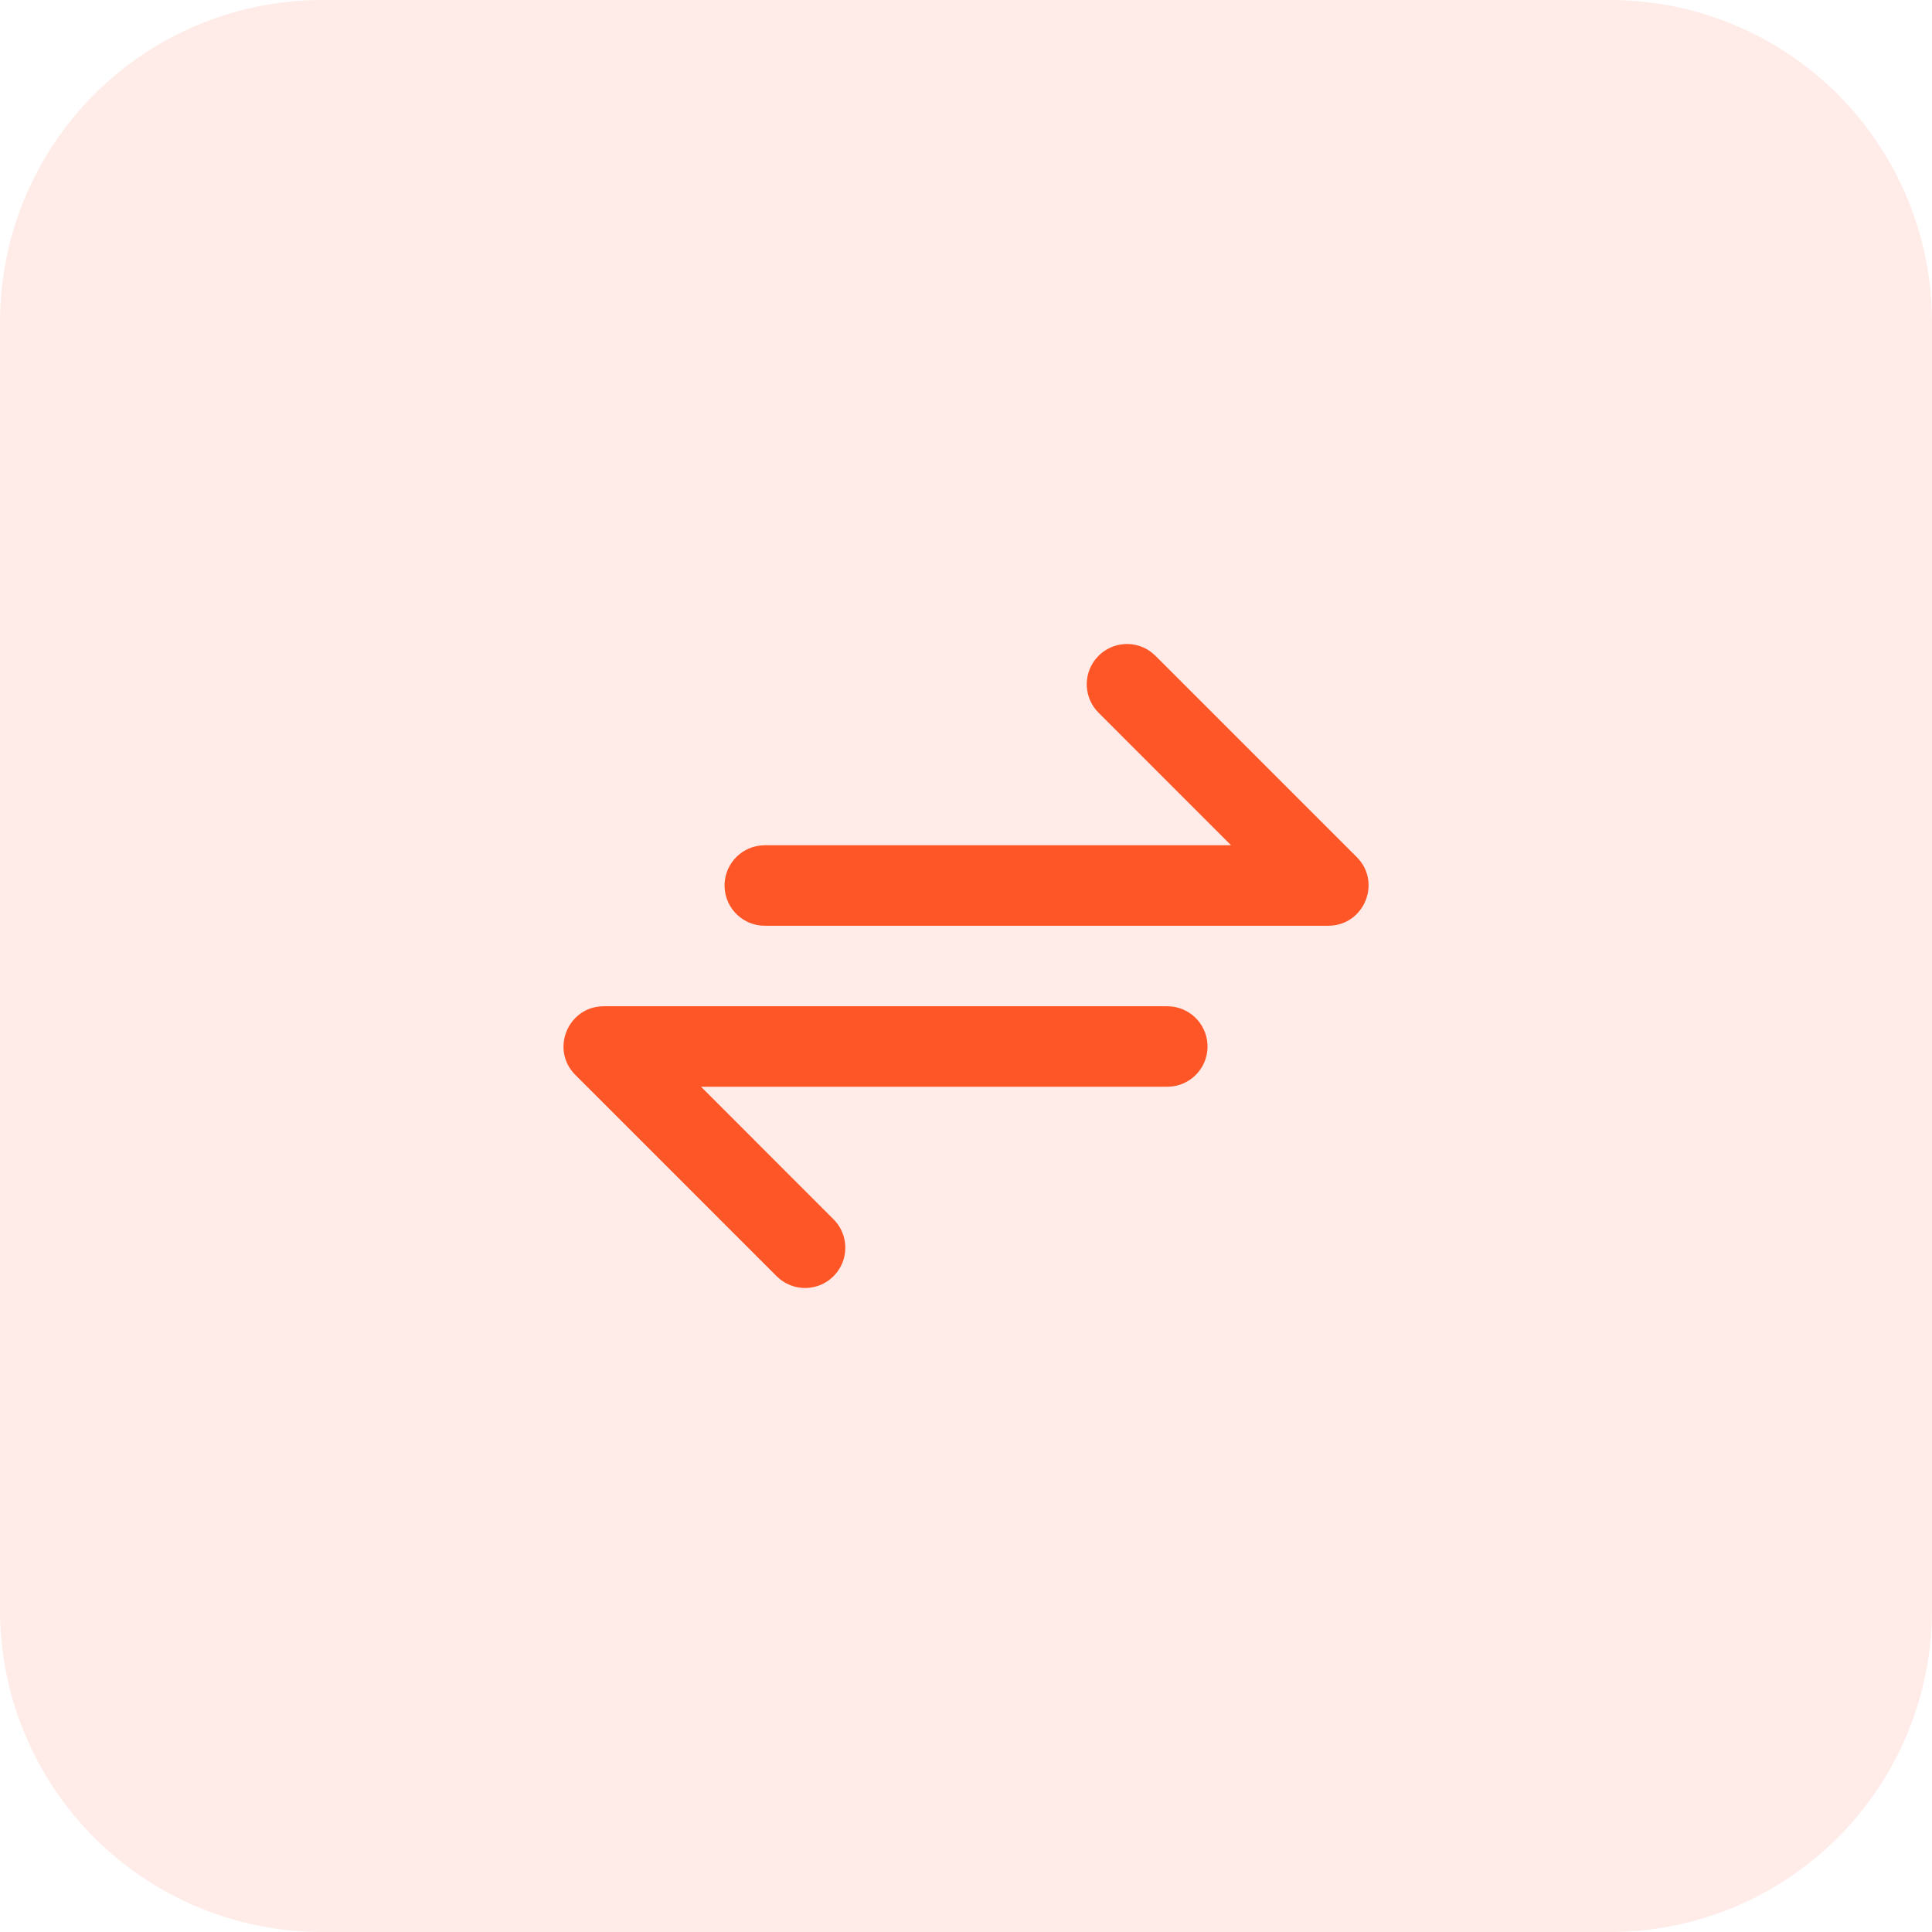
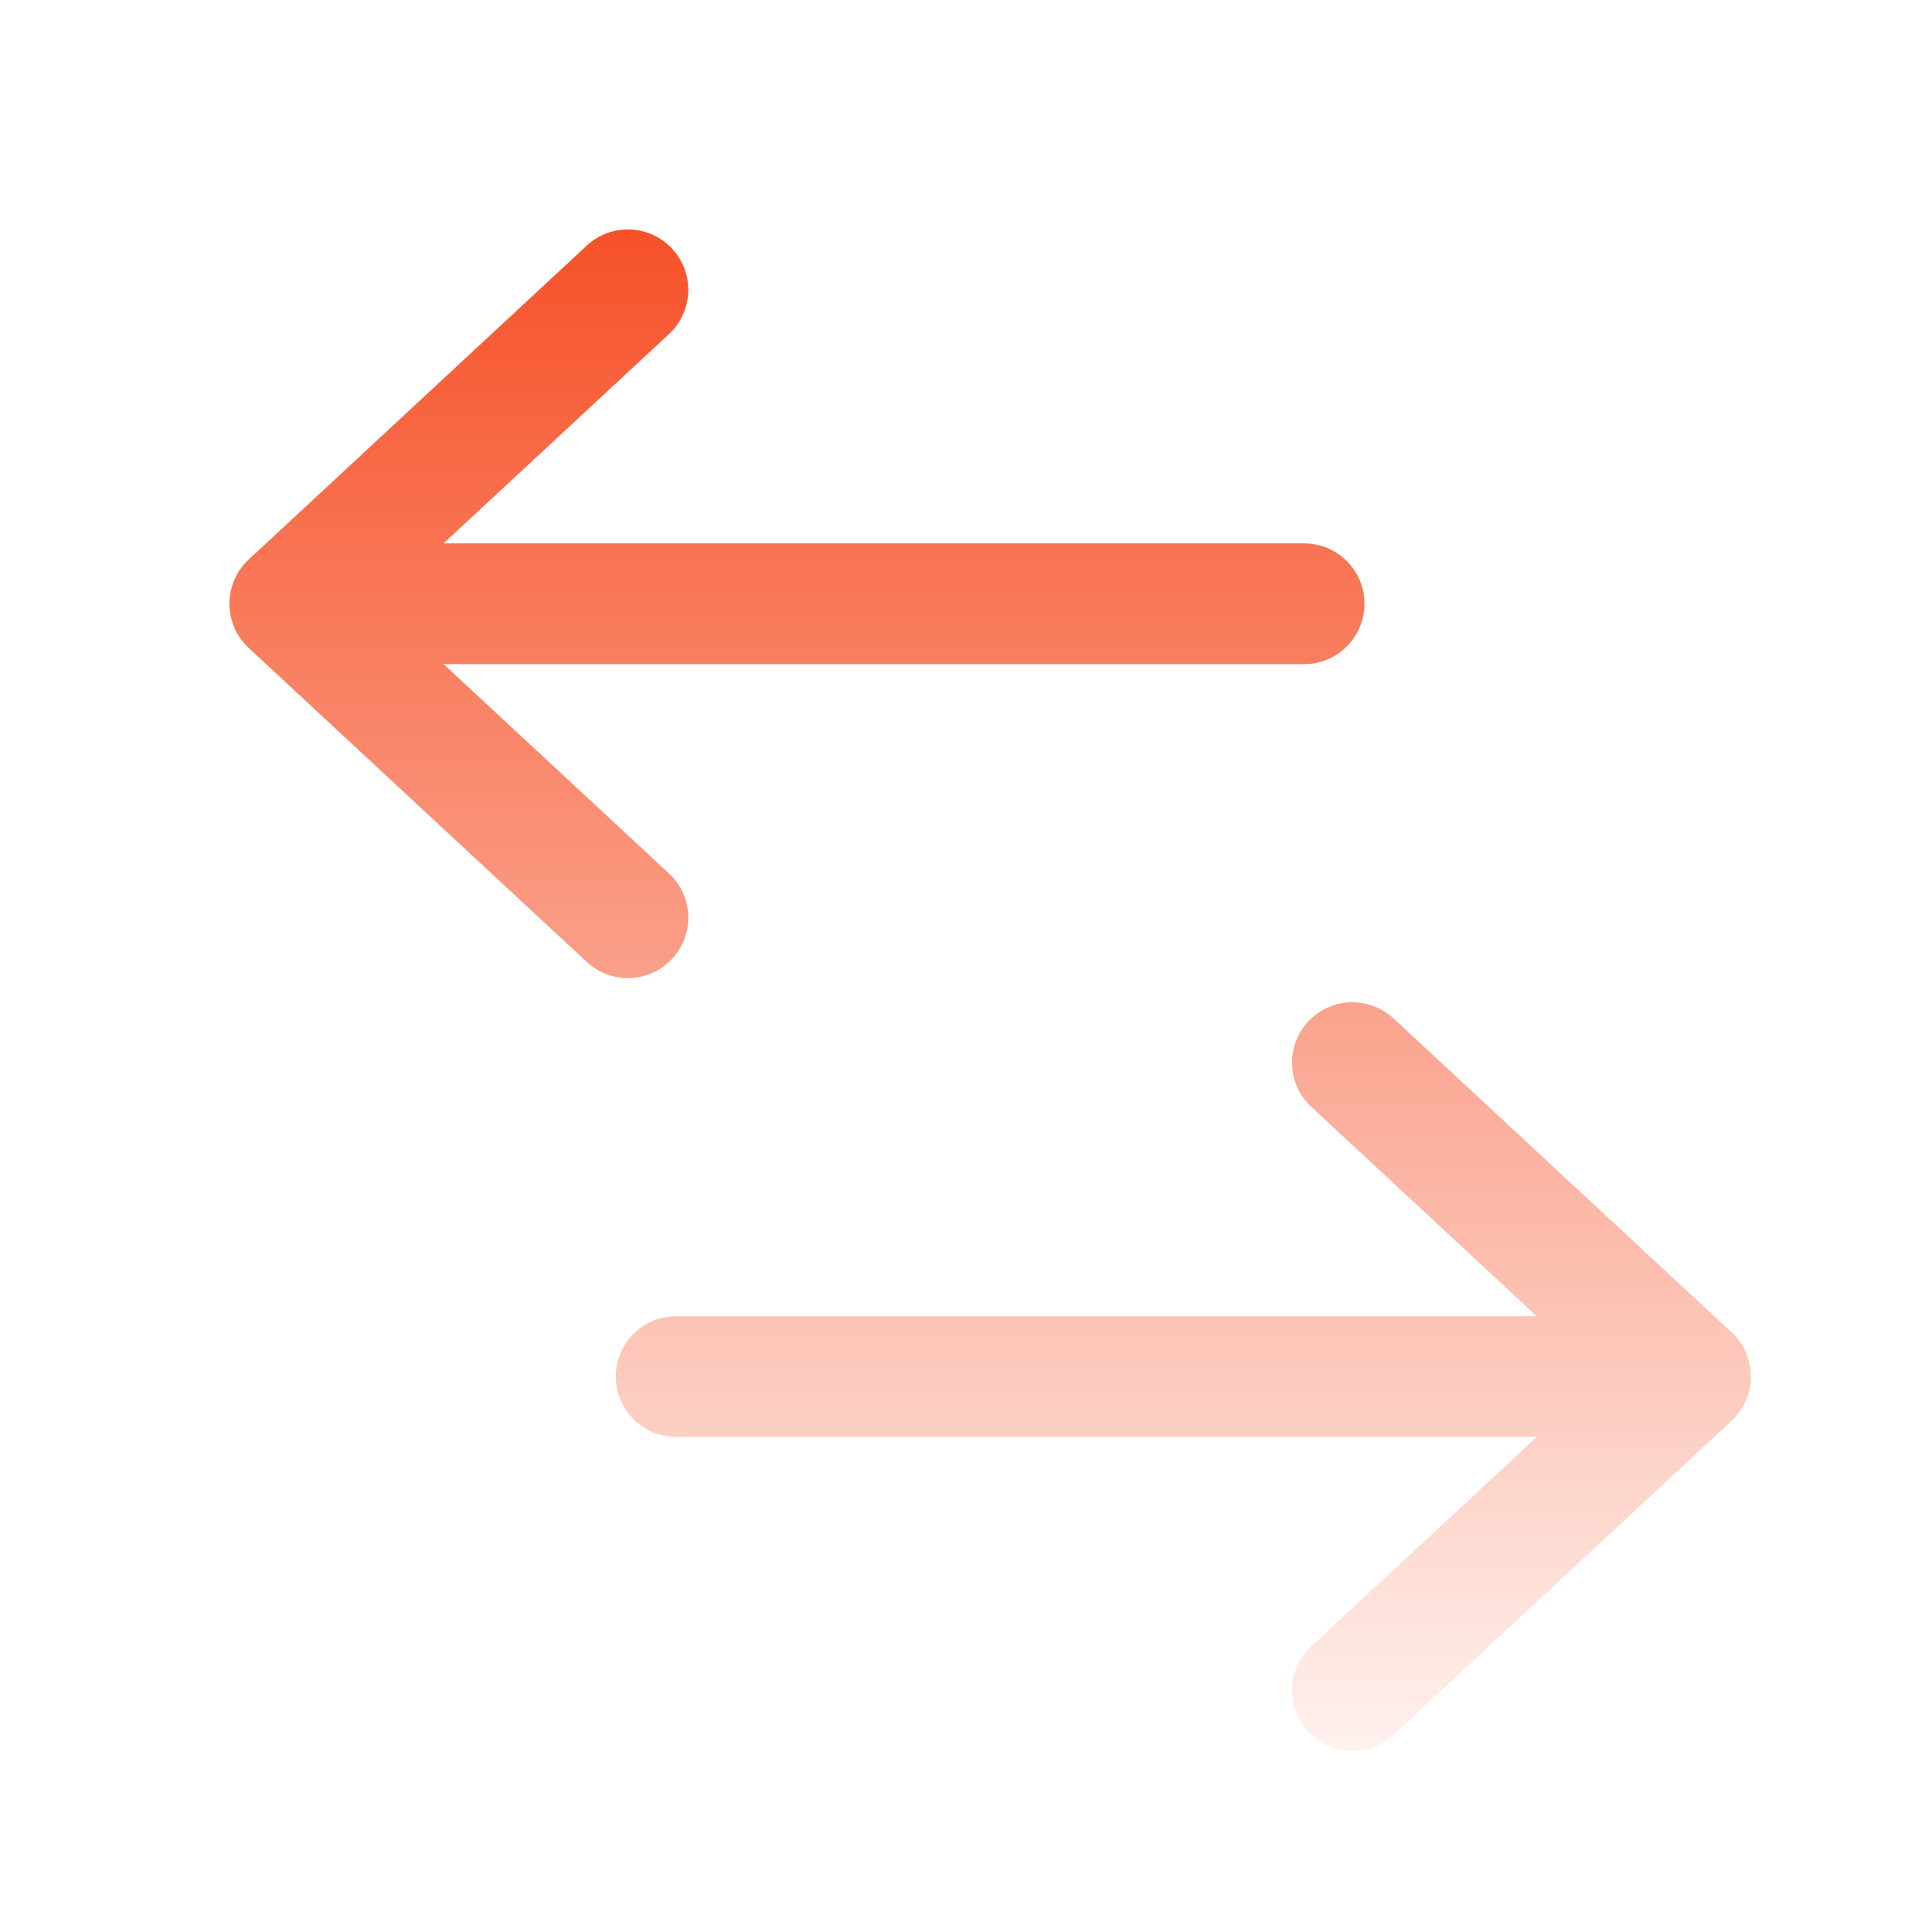
- <svg xmlns="http://www.w3.org/2000/svg" width="48" height="48">
-   <path d="M7.999 0h32.002q.196 0 .393.01.196.01.391.029.196.019.39.048.194.028.387.067.192.038.383.086.19.047.378.104.188.057.373.124.185.066.366.14.181.076.359.16t.35.177q.174.092.342.193.169.101.332.21.163.11.321.226.158.117.31.242.151.124.297.256.145.132.284.27.139.14.27.285.133.146.257.297.125.152.242.31.117.158.226.321t.21.332q.1.168.194.341.092.173.176.351.084.178.16.359.074.181.14.366.067.185.124.373.057.188.104.378.048.19.086.383.039.193.067.387.03.195.049.39.019.195.028.392.01.196.01.392v32.002q0 .196-.01.393-.01.196-.029.391-.019.196-.048.39-.028.194-.067.387-.038.192-.086.383-.047.19-.104.378-.057.188-.124.373-.066.185-.14.366-.076.181-.16.359t-.176.35q-.093.174-.194.342-.101.169-.21.332-.11.163-.226.321-.117.158-.242.31-.124.151-.256.297-.132.145-.27.284-.14.139-.285.27-.146.133-.297.257-.152.125-.31.242-.158.117-.321.226t-.332.21q-.168.1-.341.194-.173.092-.351.176-.178.084-.359.16-.181.074-.366.14-.185.067-.373.124-.188.057-.378.104-.19.048-.383.086-.193.039-.387.067-.194.03-.39.049-.195.019-.391.028-.197.01-.393.01H7.999q-.196 0-.392-.01-.197-.01-.392-.029-.195-.019-.39-.048-.194-.028-.387-.067-.192-.038-.383-.086-.19-.047-.378-.104-.188-.057-.373-.124-.185-.066-.366-.14-.181-.076-.359-.16t-.35-.176q-.174-.093-.342-.194-.169-.101-.332-.21-.163-.11-.321-.226-.158-.117-.31-.242-.151-.124-.297-.256-.145-.132-.284-.27-.139-.14-.27-.285-.133-.146-.257-.297-.125-.152-.242-.31-.117-.158-.226-.321t-.21-.332q-.1-.168-.193-.341-.093-.173-.177-.351-.084-.178-.16-.359-.074-.181-.14-.366-.067-.185-.124-.373-.057-.188-.104-.378-.048-.19-.086-.383-.039-.193-.067-.387-.03-.194-.048-.39-.02-.195-.03-.391Q0 40.197 0 40V7.999q0-.196.01-.392.01-.197.029-.392.019-.195.048-.39.028-.194.067-.387.038-.192.086-.383.047-.19.104-.378.057-.188.124-.373.066-.185.14-.366.076-.181.16-.359t.177-.35q.092-.174.193-.342.101-.169.21-.332.11-.163.226-.321.117-.158.242-.31.124-.151.256-.297.132-.145.27-.284.14-.139.285-.27.146-.133.297-.257.152-.125.31-.242.158-.117.321-.226t.332-.21q.168-.1.341-.193.173-.093.351-.177.178-.084.359-.16.181-.074.366-.14Q5.49.4 5.677.344q.188-.057.378-.104.19-.048.383-.086.193-.039.387-.067.195-.03.39-.048.195-.02.392-.03Q7.803 0 7.999 0z" fill="#FFECE8" fill-rule="evenodd" />
-   <path d="M29.002 25a1 1 0 01.117 1.993l-.117.007H17.417l3.292 3.293a1 1 0 01.083 1.32l-.083.094a1 1 0 01-1.32.083l-.094-.083-5-5c-.603-.602-.22-1.614.593-1.701l.114-.006h14zm-.39-8.79l.095.083 5 5c.603.602.22 1.614-.593 1.701L33 23H19a1 1 0 01-.117-1.993L19 21h11.585l-3.292-3.293a1 1 0 01-.083-1.32l.083-.094a1 1 0 011.32-.083z" fill="#FF5627" />
+ <svg xmlns="http://www.w3.org/2000/svg" width="48" height="48" viewBox="0 0 48 48" fill="none">
+   <path fill-rule="evenodd" clip-rule="evenodd" d="M16.699 23.821C16.136 24.428 15.187 24.463 14.579 23.899L6.18 16.099C5.874 15.816 5.7 15.417 5.7 15C5.7 14.583 5.874 14.185 6.18 13.901L14.579 6.101C15.187 5.537 16.136 5.572 16.699 6.18C17.263 6.787 17.228 7.736 16.621 8.299L11.02 13.5L32.4 13.5C33.228 13.5 33.9 14.172 33.9 15C33.9 15.829 33.228 16.5 32.4 16.5L11.02 16.5L16.621 21.701C17.228 22.265 17.263 23.214 16.699 23.821ZM34.621 25.302C34.014 24.738 33.065 24.773 32.501 25.38C31.937 25.987 31.973 26.936 32.58 27.5L38.18 32.701H16.8C15.972 32.701 15.3 33.372 15.3 34.201C15.3 35.029 15.972 35.701 16.8 35.701H38.181L32.58 40.902C31.973 41.465 31.937 42.414 32.501 43.022C33.065 43.629 34.014 43.664 34.621 43.1L43.021 35.3C43.327 35.016 43.5 34.618 43.5 34.201C43.5 33.784 43.327 33.385 43.021 33.102L34.621 25.302Z" fill="url(#paint0_linear_936:4292)" />
+   <defs>
+     <linearGradient id="paint0_linear_936:4292" x1="24.6" y1="5.7" x2="24.6" y2="43.501" gradientUnits="userSpaceOnUse">
+       <stop stop-color="#F65128" />
+       <stop offset="1" stop-color="#F65128" stop-opacity="0.08" />
+     </linearGradient>
+   </defs>
</svg>
